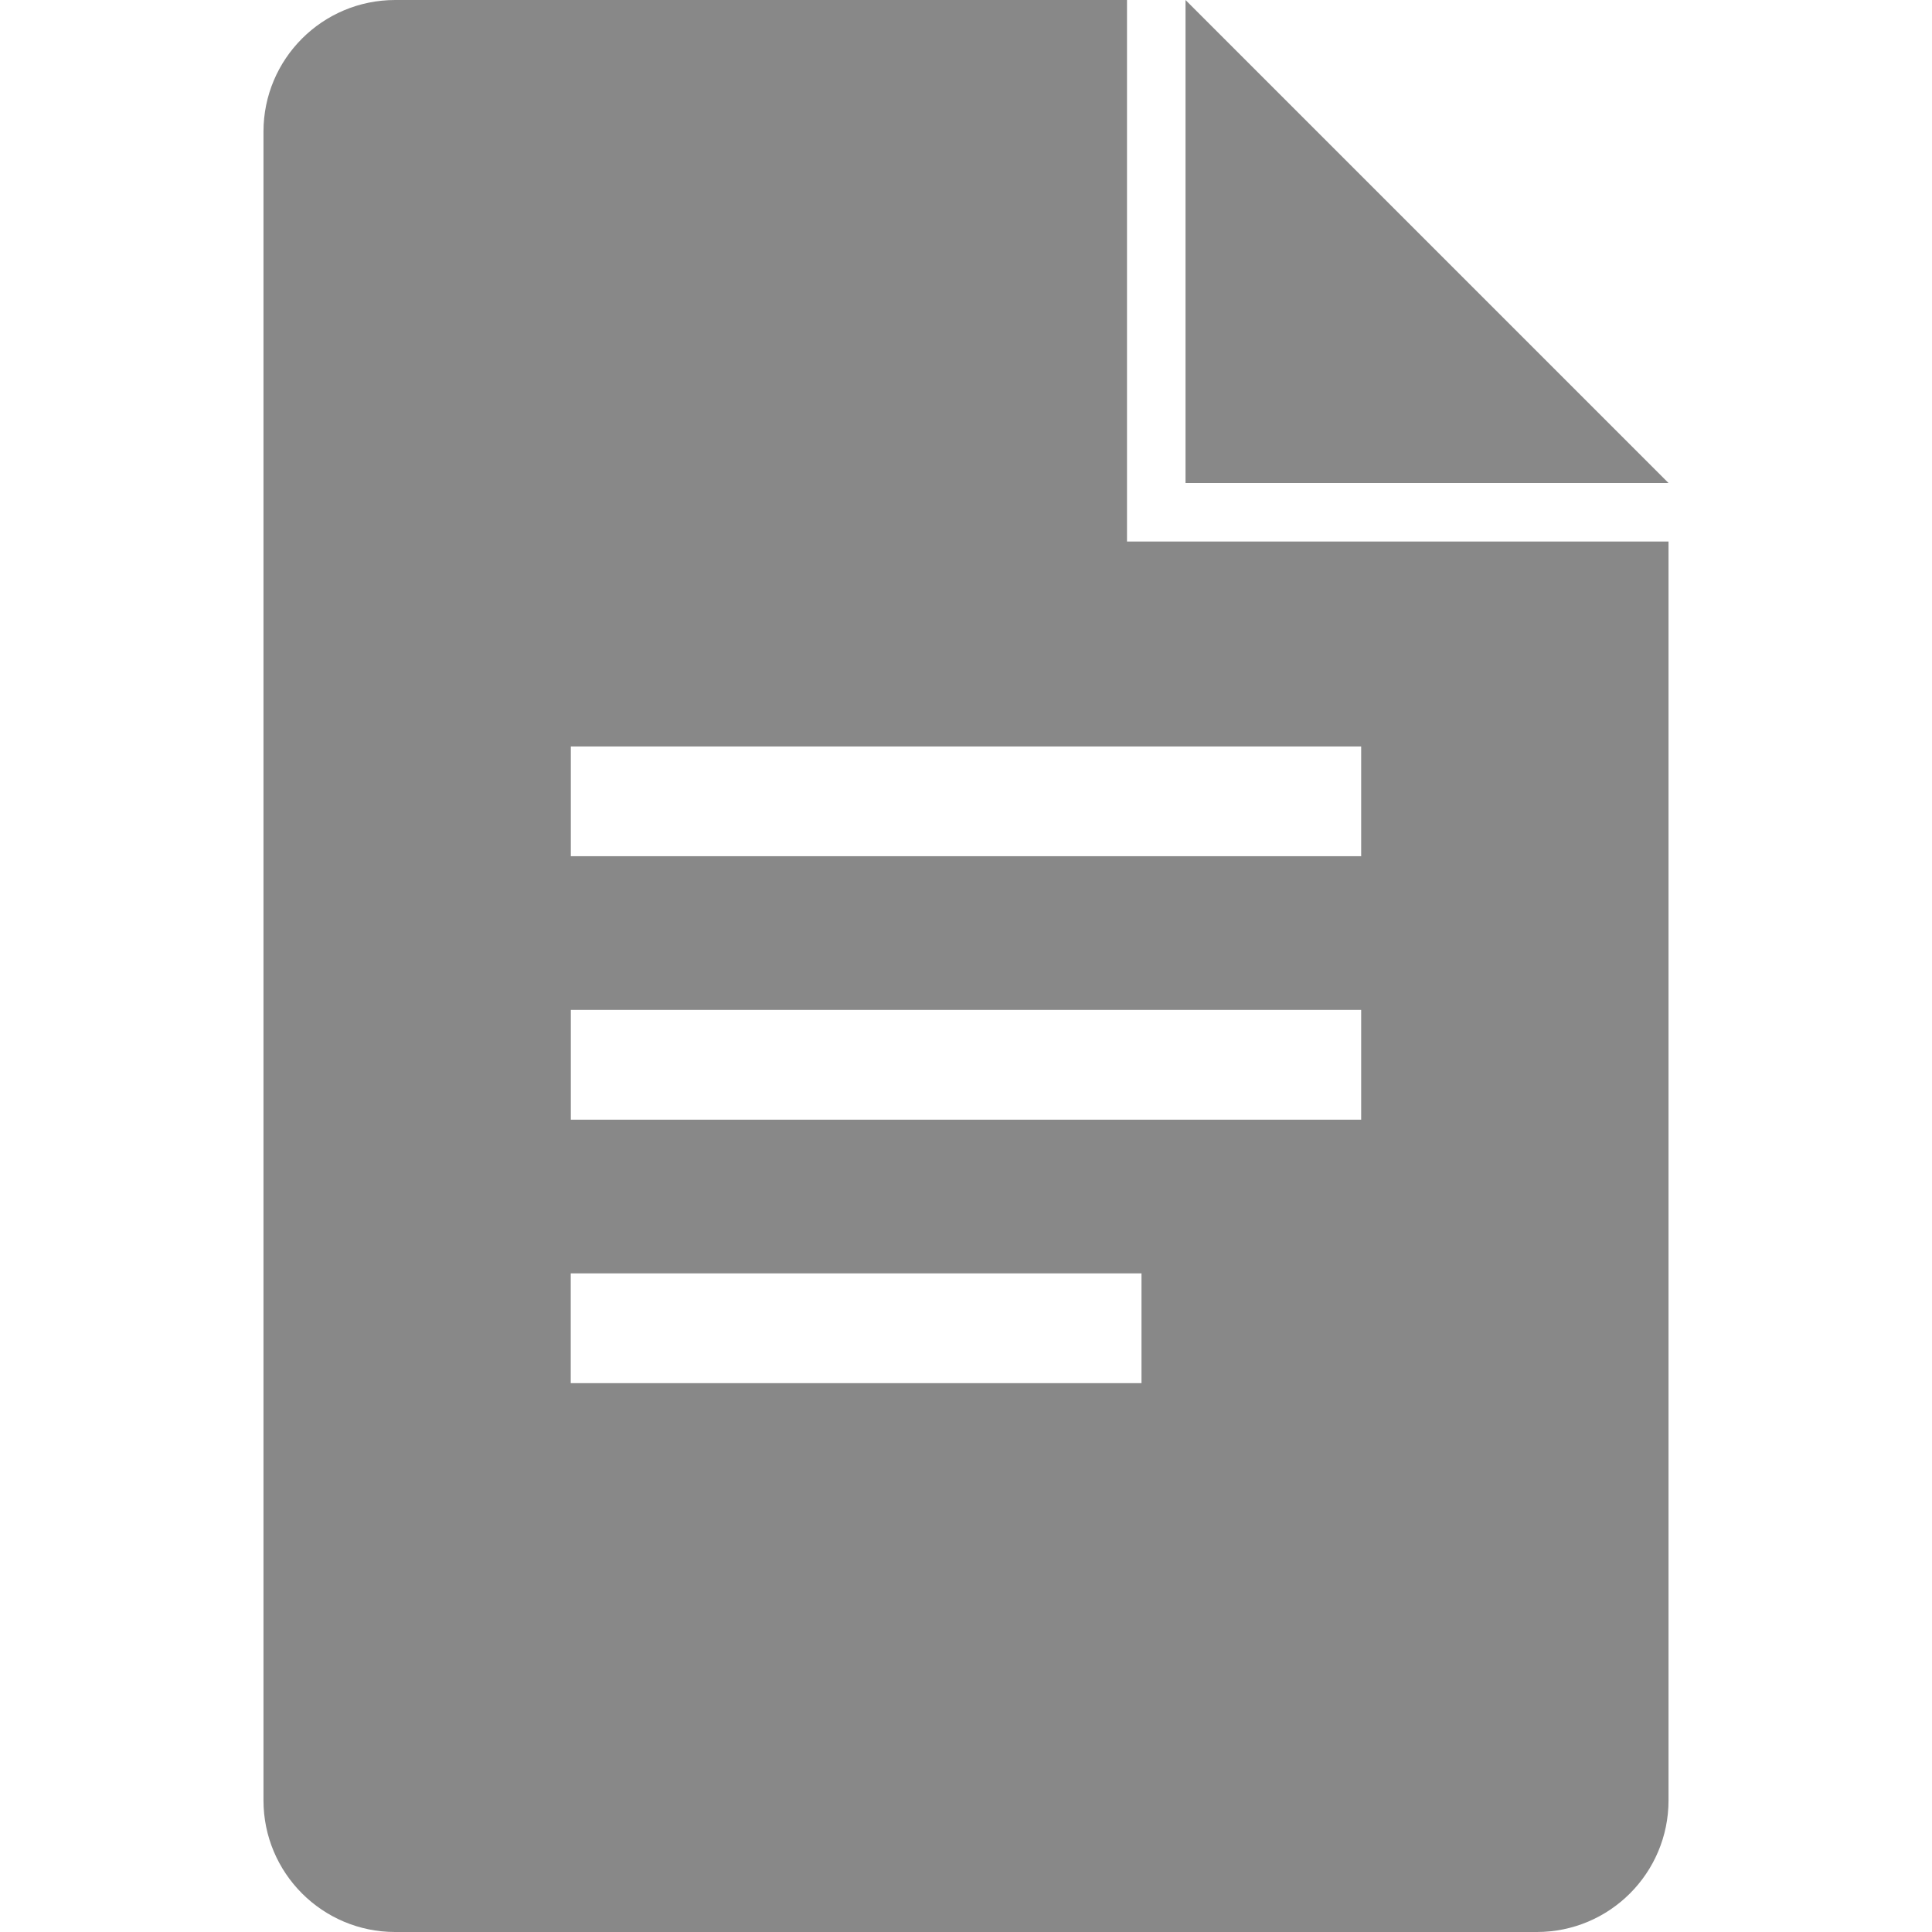
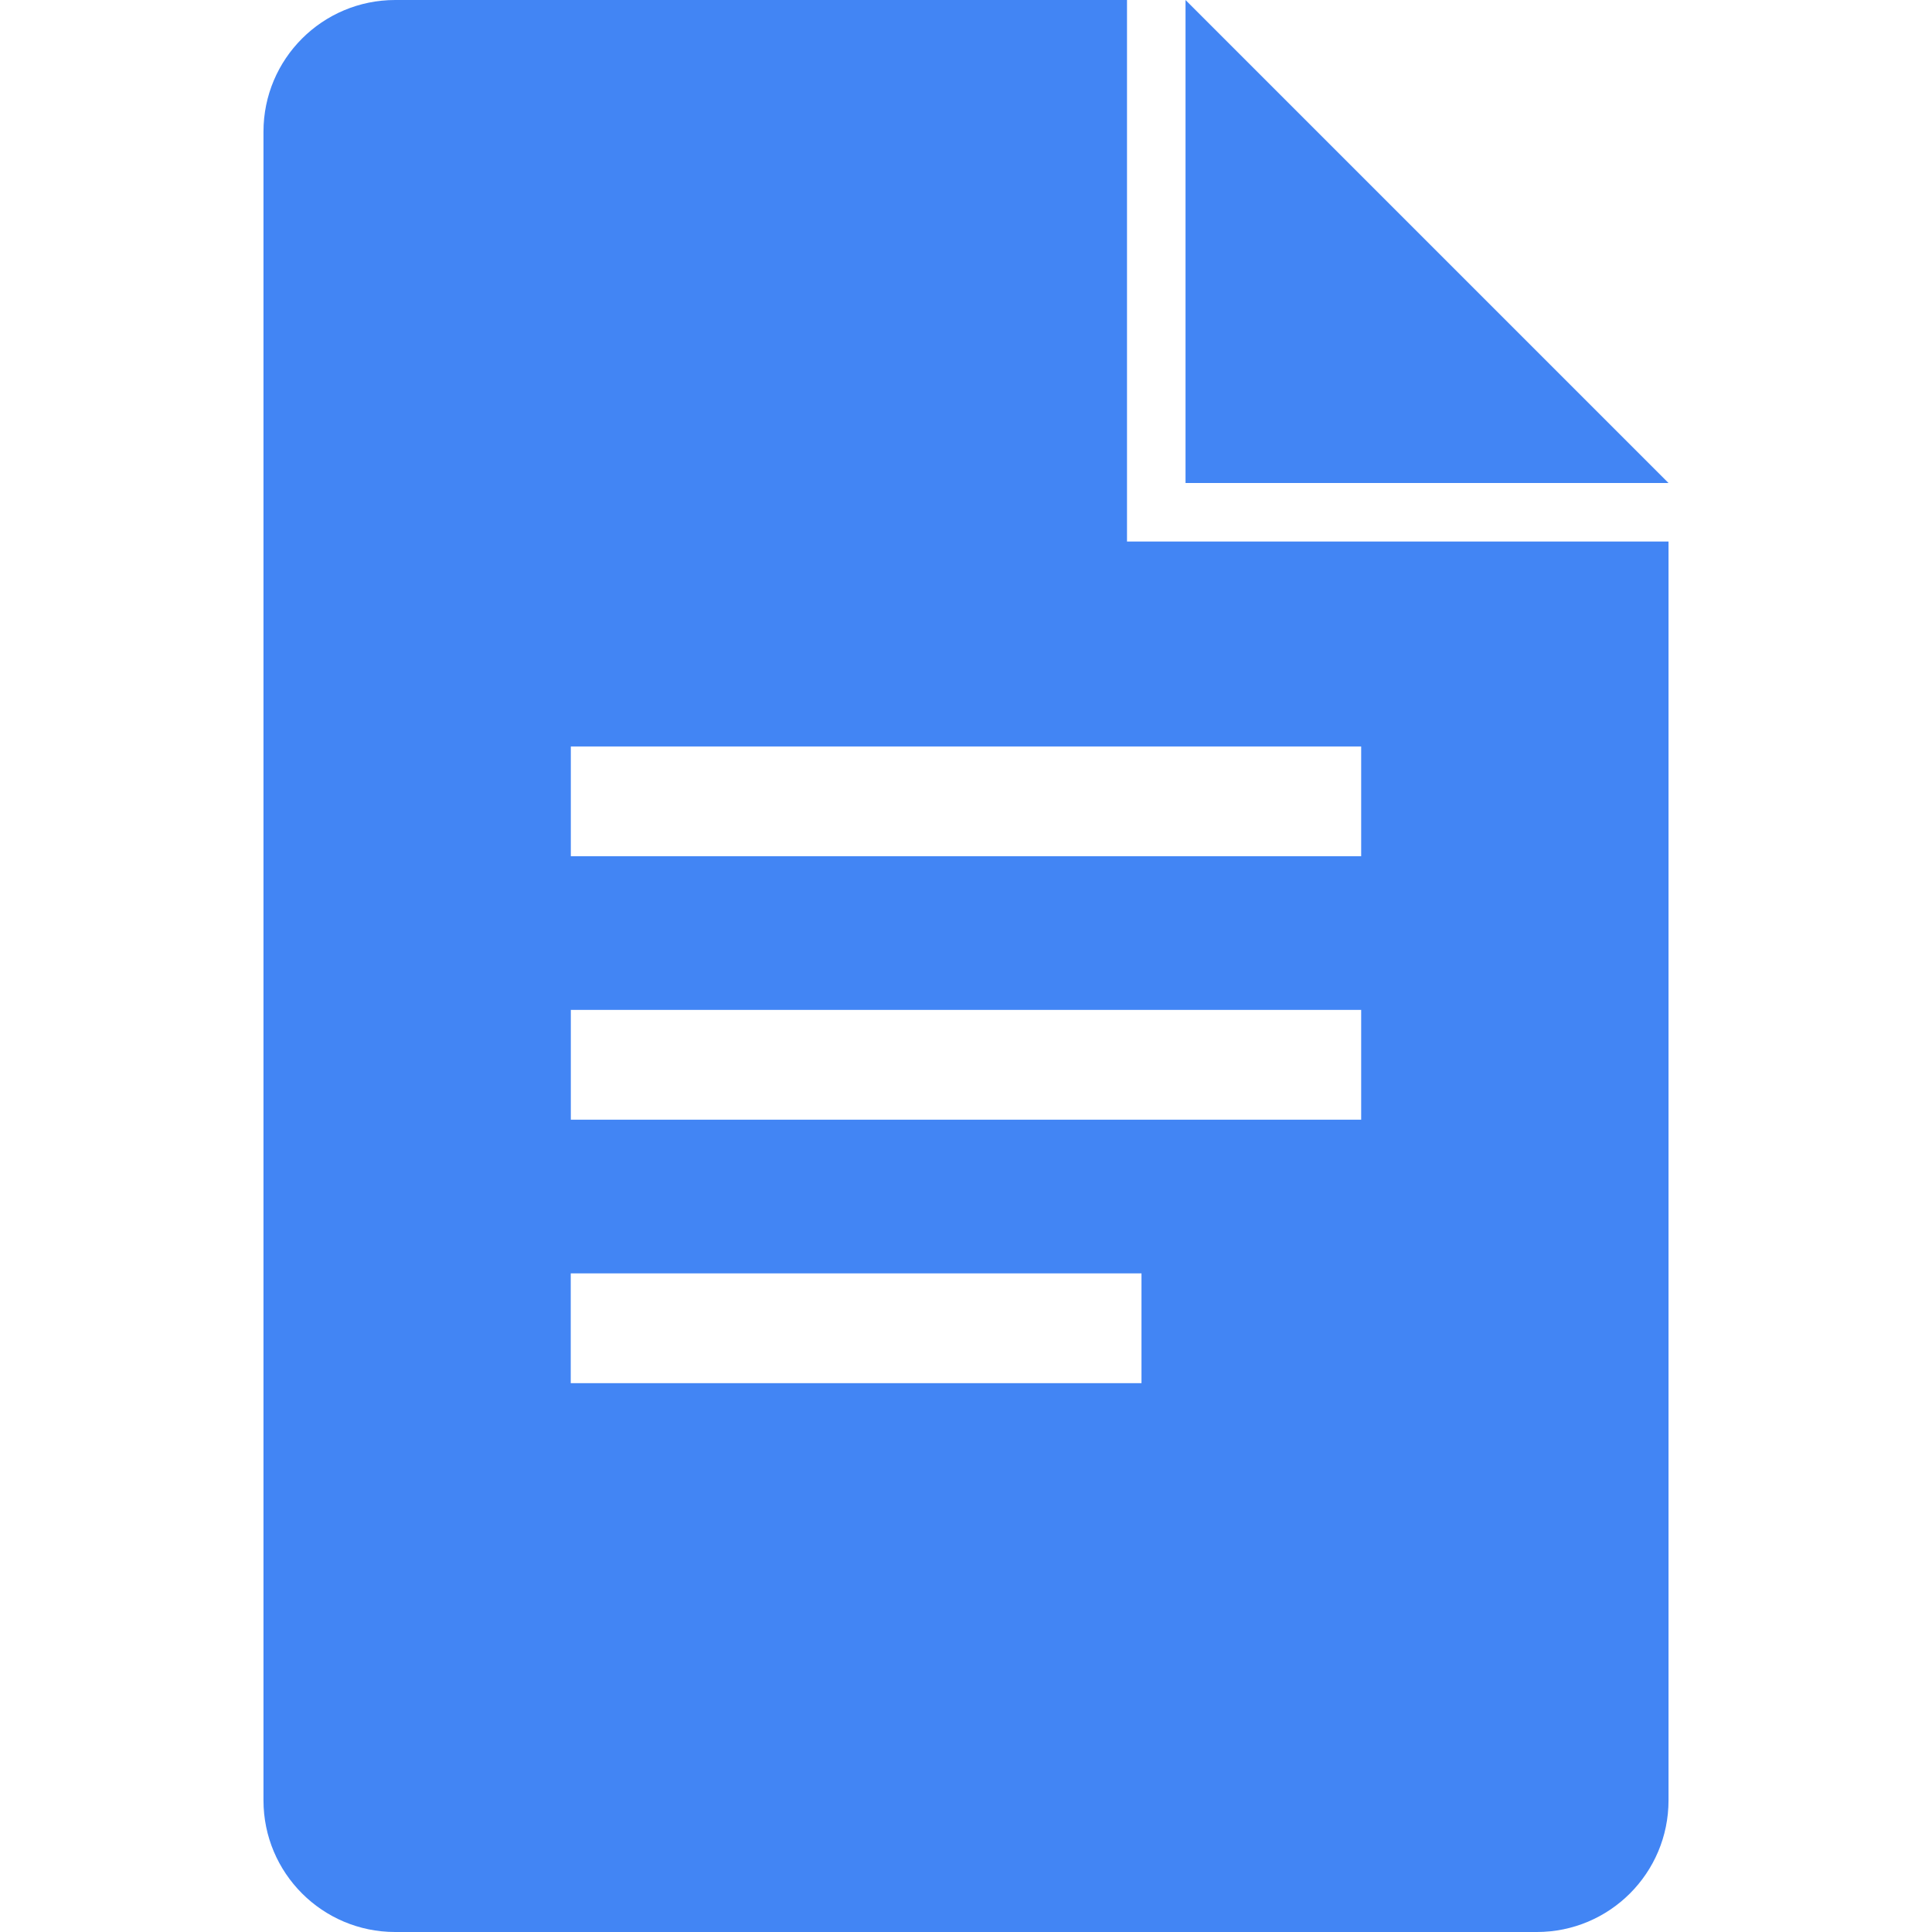
- <svg xmlns="http://www.w3.org/2000/svg" fill="#888888" role="img" viewBox="0 0 24 24">
+ <svg xmlns="http://www.w3.org/2000/svg" fill="#4285F4" role="img" viewBox="0 0 24 24">
  <path d="M14.727 6.727H14V0H4.91c-.905 0-1.637.732-1.637 1.636v20.728c0 .904.732 1.636 1.636 1.636h14.182c.904 0 1.636-.732 1.636-1.636V6.727h-6zm-.545 10.455H7.09v-1.364h7.09v1.364zm2.727-3.273H7.091v-1.364h9.818v1.364zm0-3.273H7.091V9.273h9.818v1.363zM14.727 6h6l-6-6v6z" />
</svg>
